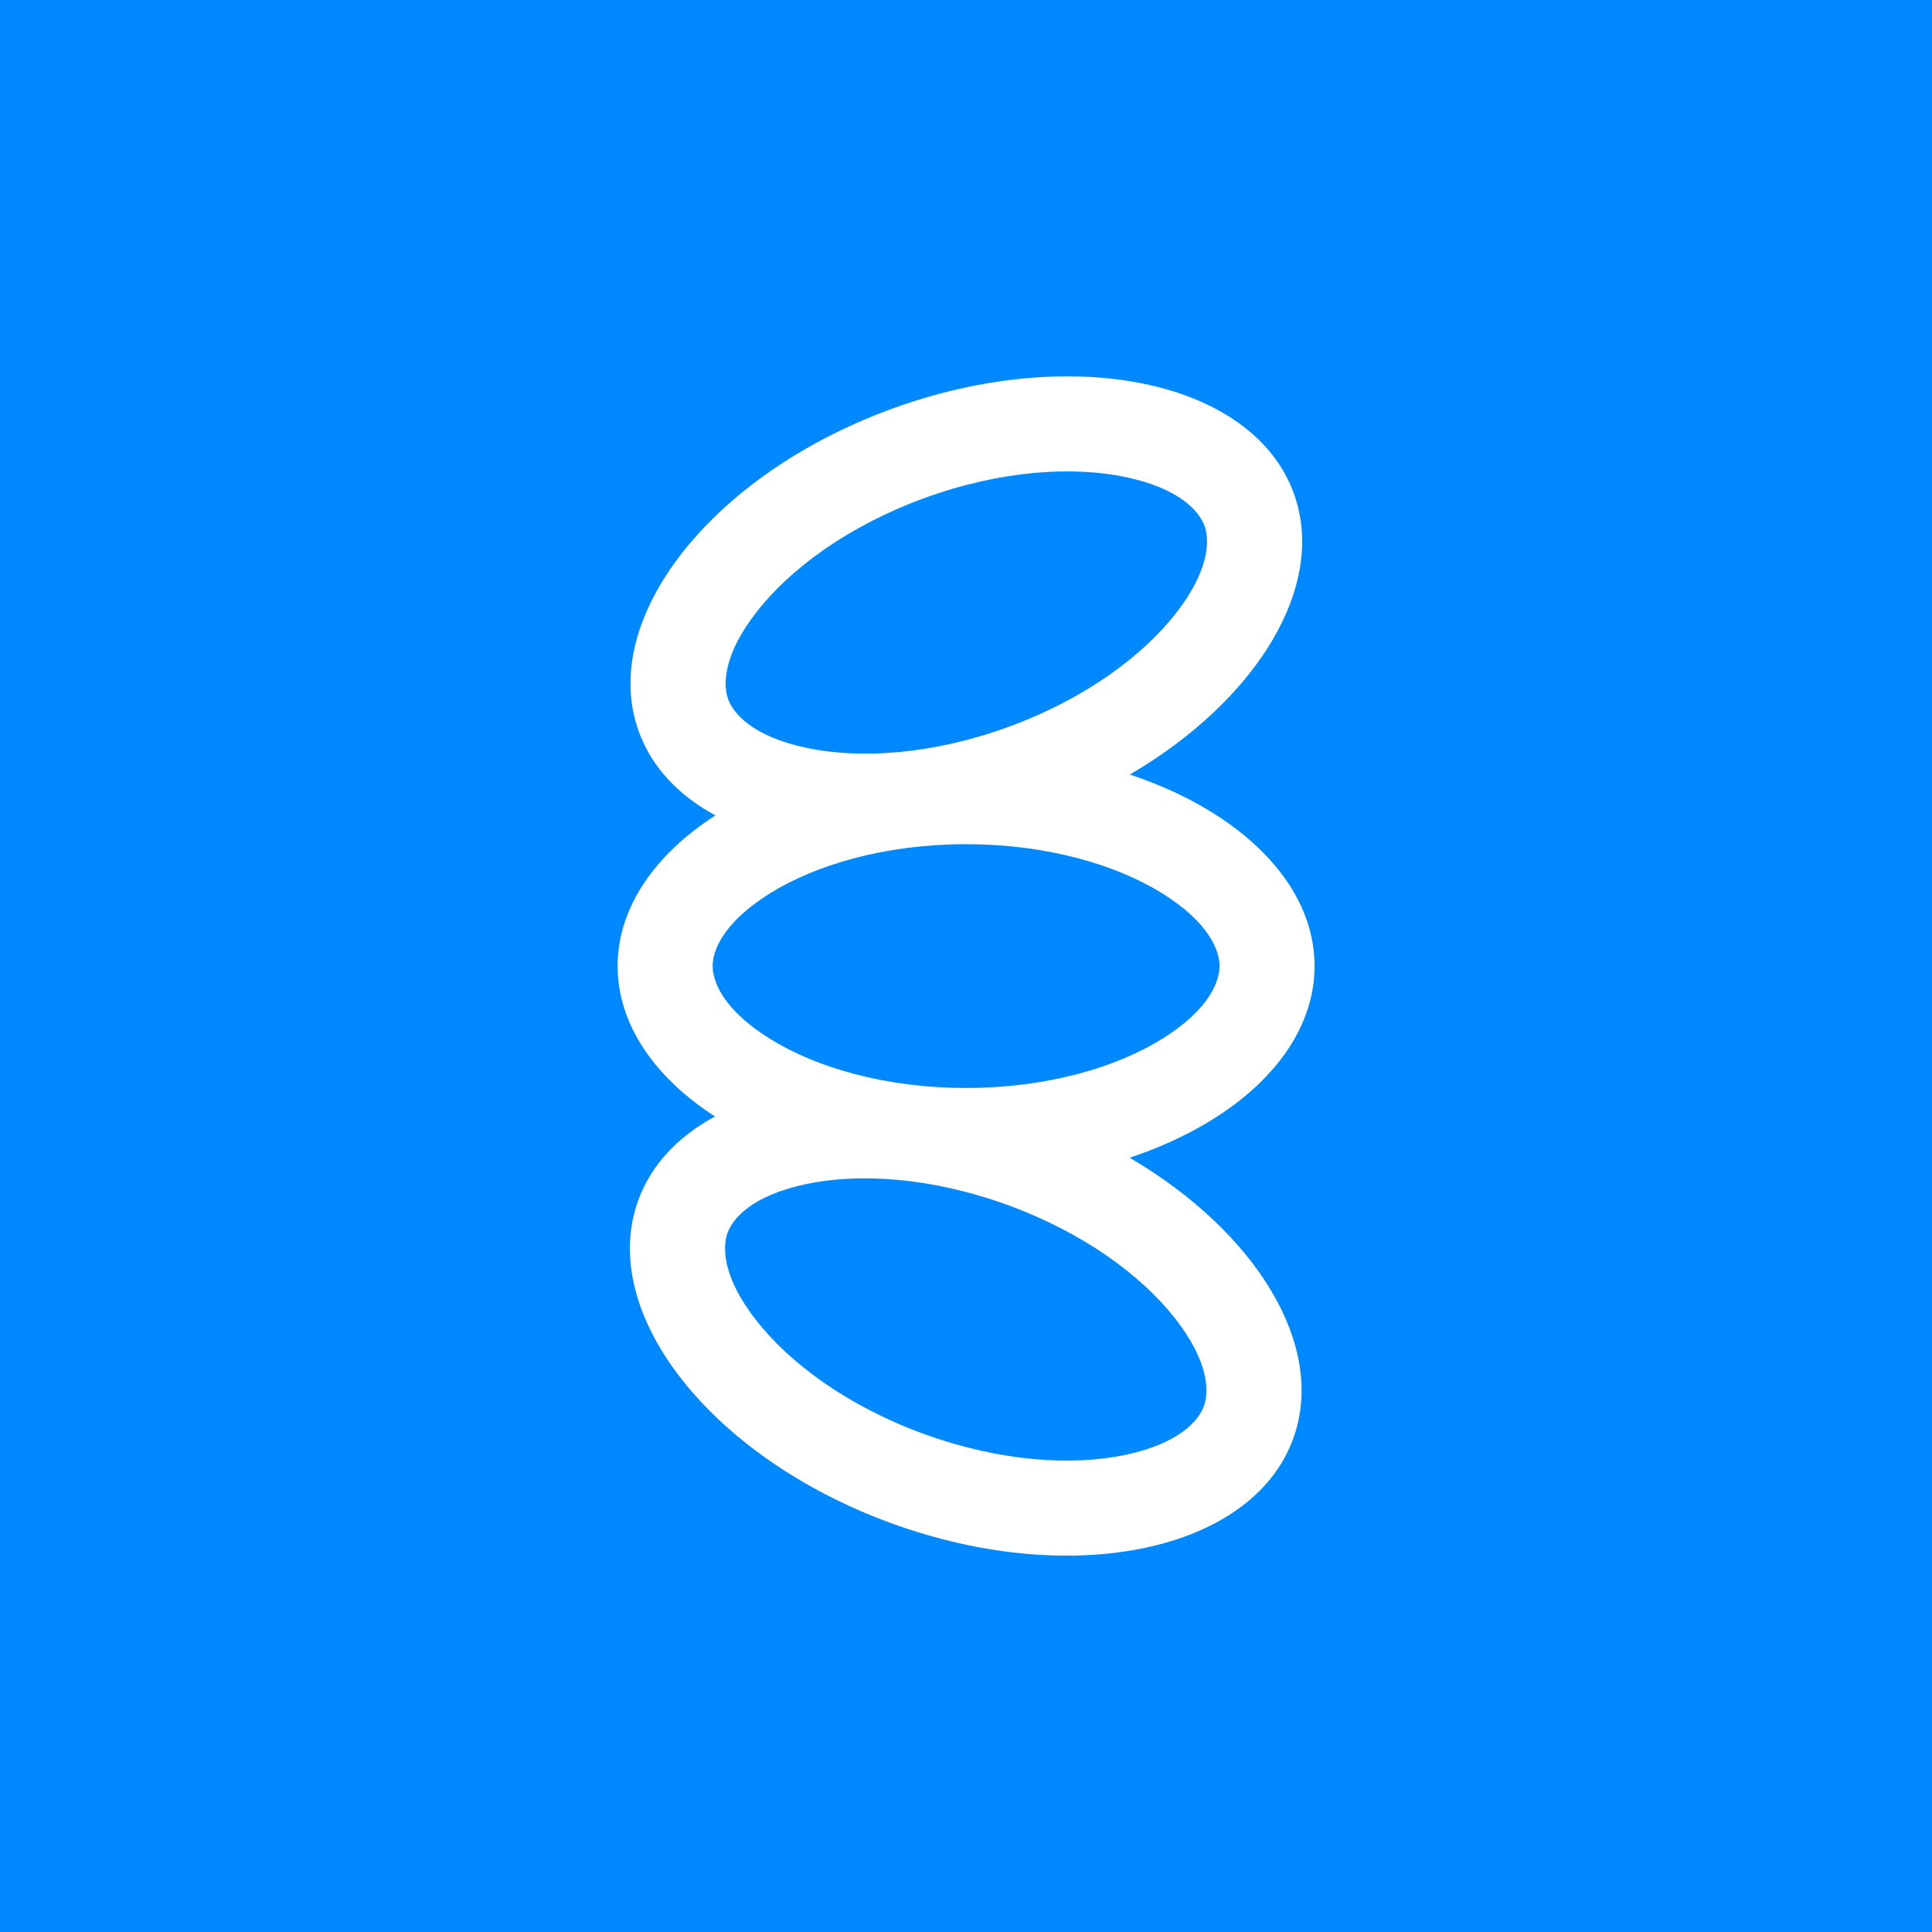
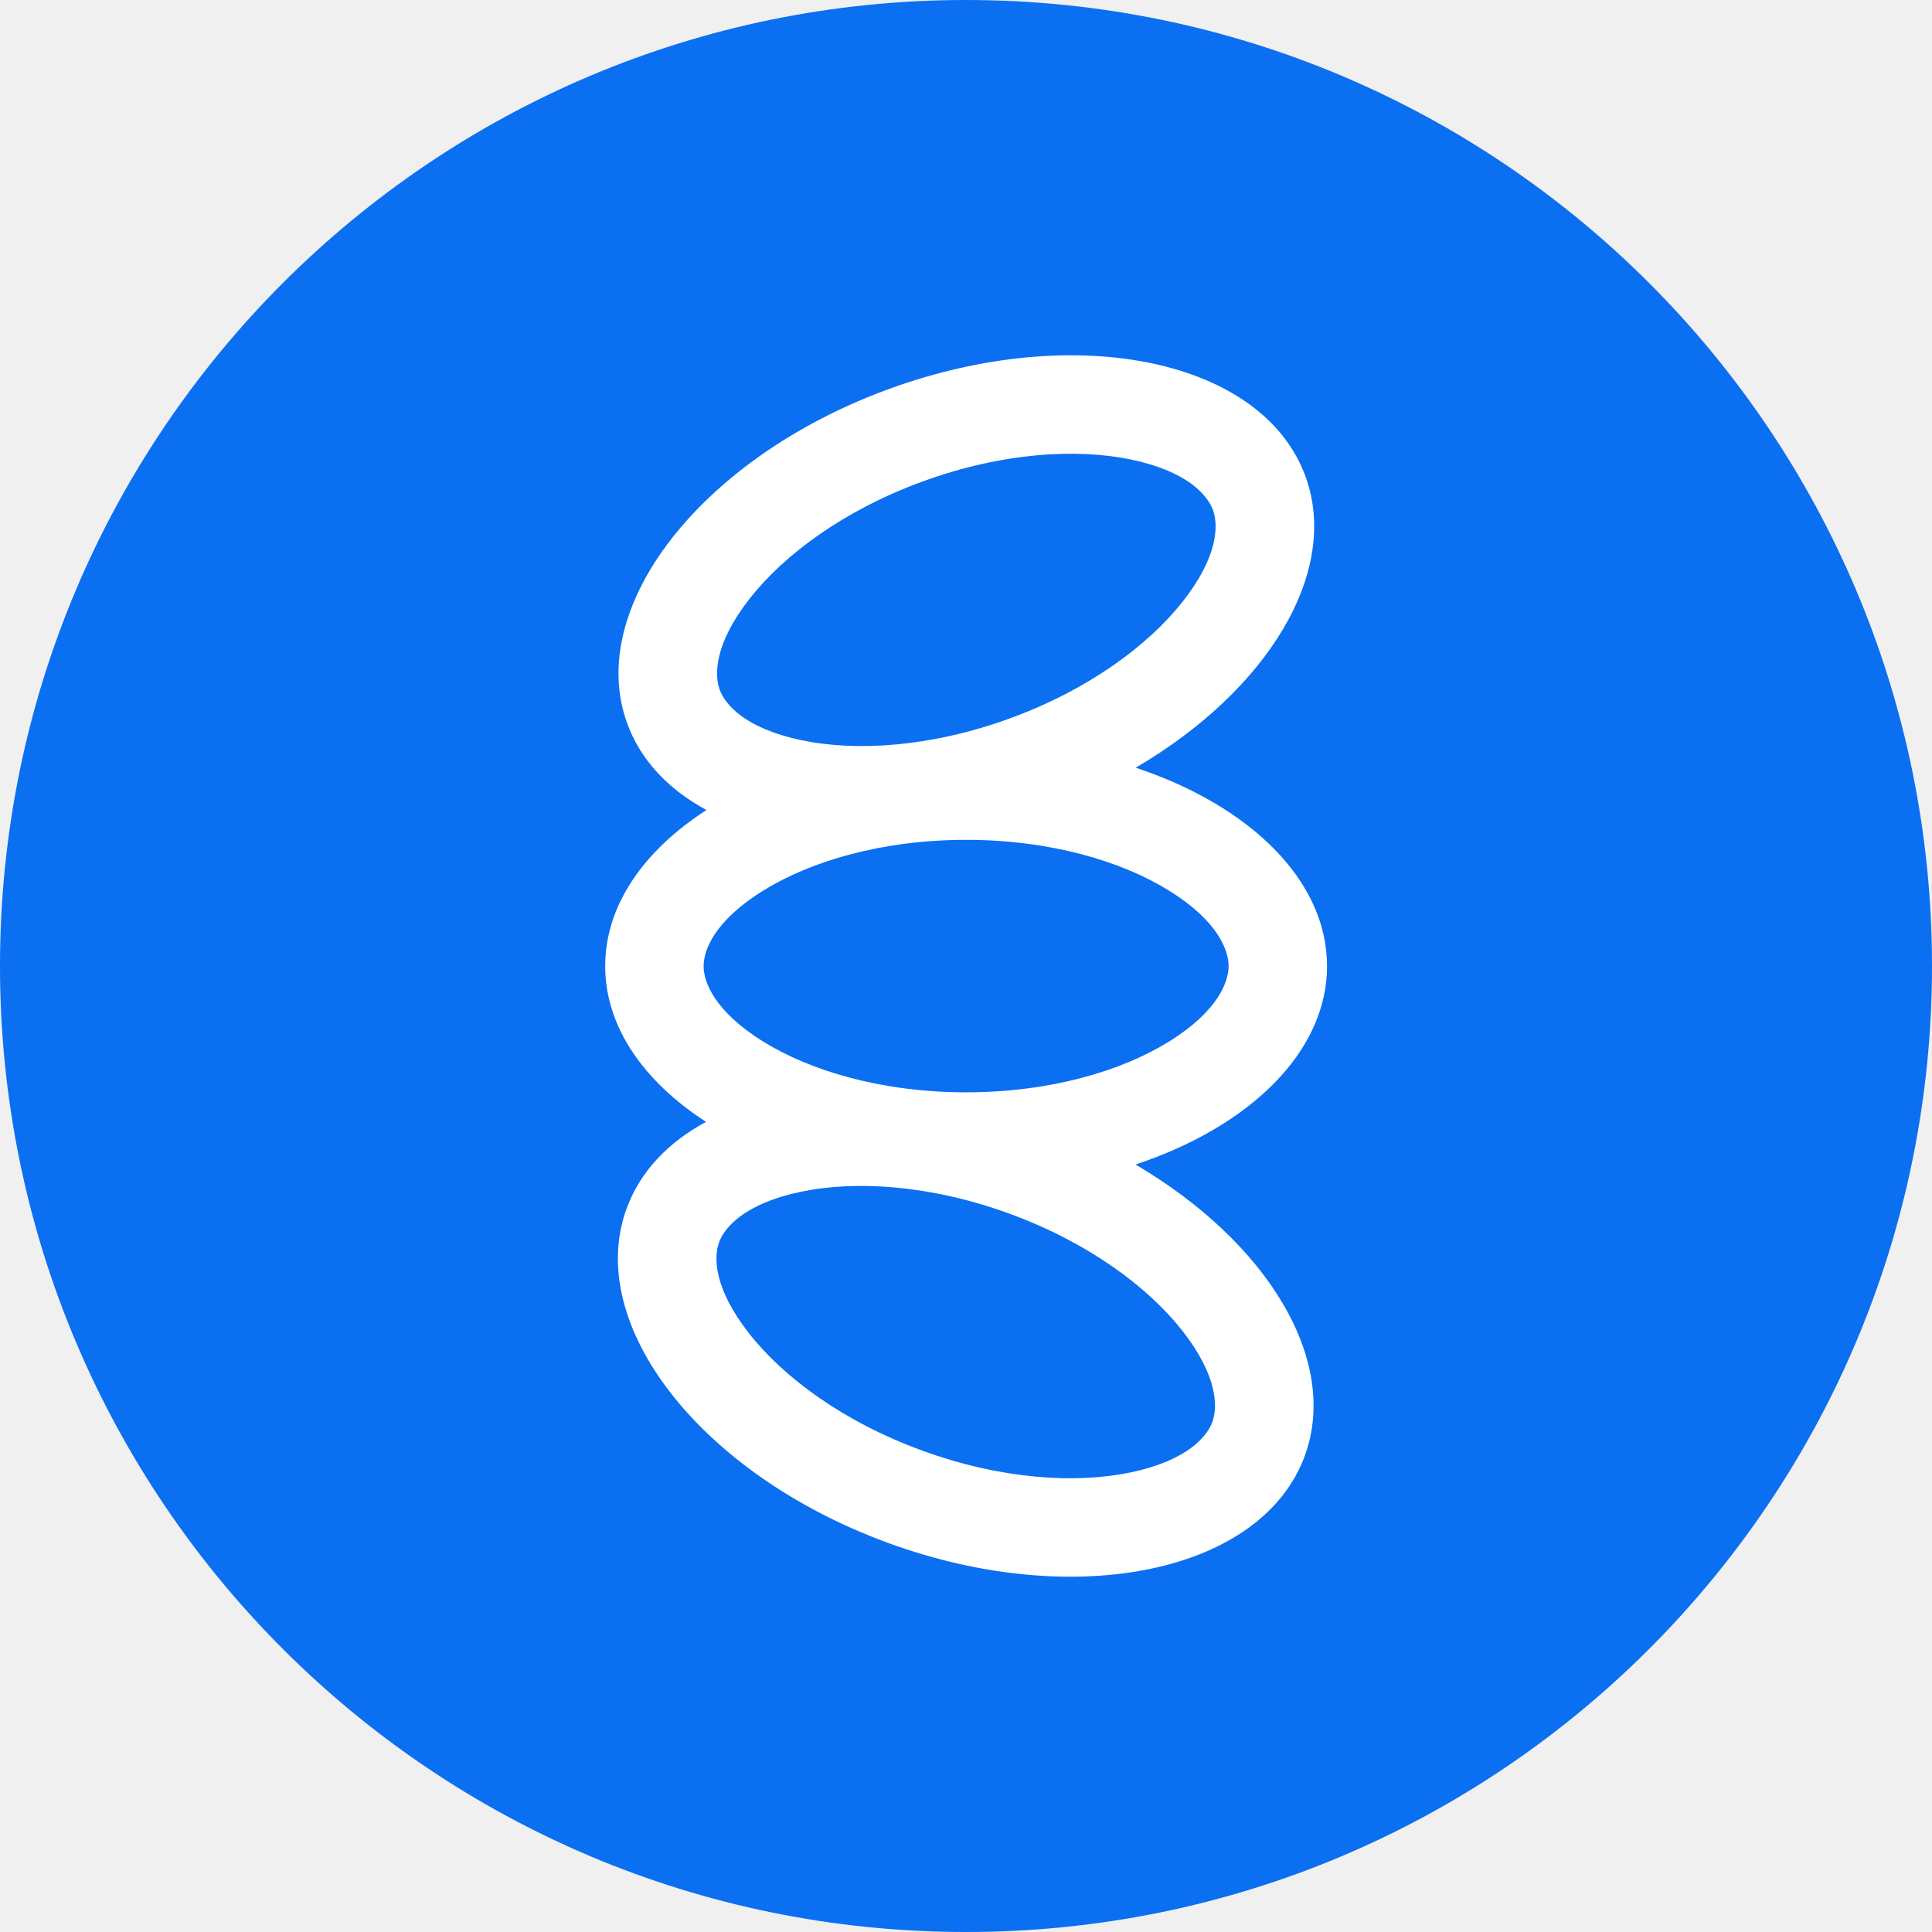
<svg xmlns="http://www.w3.org/2000/svg" width="2000" height="2000" viewBox="0 0 2000 2000" fill="none">
-   <rect width="2000" height="2000" fill="#0088FF" />
-   <path transform="translate(1000 1000) scale(1.12) translate(-1000 -1000)" d="M1322.2 1000.08C1322.2 1076.8 1252.97 1143.46 1151.26 1177.17C1268.3 1245.83 1333.56 1351.35 1302.43 1436.88C1264.56 1540.93 1098.34 1575.96 931.178 1515.12L929.223 1514.4C763.199 1453.23 659.354 1320.19 697.078 1216.54C709.118 1183.47 734.127 1157.37 768.012 1139.1C712.273 1103.06 678 1054.06 678 1000.08C678 945.97 712.429 896.871 768.393 860.803C734.594 842.542 709.649 816.473 697.63 783.451C659.906 679.803 763.751 546.766 929.774 485.596L931.73 484.879C1098.89 424.037 1265.11 459.068 1302.98 563.122C1334.14 648.732 1268.72 754.391 1151.45 823.044C1253.05 856.771 1322.2 923.396 1322.2 1000.08ZM1234.35 1000.08C1234.35 986.099 1224.99 959.991 1181.44 932.879C1139.17 906.567 1075.28 887.422 1000.1 887.422C924.919 887.422 861.033 906.567 818.763 932.879C775.209 959.99 765.845 986.099 765.845 1000.08C765.845 1014.05 775.208 1040.16 818.763 1067.27C861.033 1093.58 924.919 1112.73 1000.1 1112.73C1075.28 1112.73 1139.17 1093.58 1181.44 1067.27C1224.99 1040.16 1234.35 1014.05 1234.35 1000.08ZM1219.88 1406.83C1224.66 1393.7 1224.79 1365.96 1193.14 1325.59C1162.41 1286.4 1108.93 1246.56 1038.28 1220.85C967.636 1195.14 901.056 1191.28 852.335 1201.54C802.135 1212.13 784.405 1233.46 779.625 1246.59C774.845 1259.72 774.714 1287.46 806.369 1327.83C837.091 1367.02 890.576 1406.86 961.223 1432.57C1031.87 1458.28 1098.45 1462.14 1147.17 1451.88C1197.37 1441.3 1215.1 1419.96 1219.88 1406.83ZM1193.69 674.41C1225.34 634.037 1225.21 606.3 1220.43 593.167C1215.65 580.034 1197.92 558.702 1147.72 548.122C1099 537.854 1032.42 541.714 961.776 567.427C891.129 593.14 837.643 632.981 806.921 672.164C775.267 712.537 775.397 740.273 780.177 753.406C784.957 766.539 802.686 787.872 852.887 798.452C901.608 808.72 968.188 804.861 1038.84 779.147C1109.48 753.434 1162.97 713.593 1193.69 674.41Z" fill="white" />
+   <circle cx="1000" cy="1000" r="1000" fill="#0B6FF1" />
+   <path transform="translate(1000 1000) scale(1.16) translate(-1000 -1000)" d="M1322.2 1000.08C1322.2 1076.8 1252.97 1143.46 1151.26 1177.17C1268.3 1245.83 1333.56 1351.35 1302.43 1436.88C1264.56 1540.93 1098.34 1575.96 931.178 1515.12L929.223 1514.4C763.199 1453.23 659.354 1320.19 697.078 1216.54C709.118 1183.47 734.127 1157.37 768.012 1139.1C712.273 1103.06 678 1054.06 678 1000.08C678 945.97 712.429 896.871 768.393 860.803C734.594 842.542 709.649 816.473 697.63 783.451C659.906 679.803 763.751 546.766 929.774 485.596L931.73 484.879C1098.89 424.037 1265.11 459.068 1302.98 563.122C1334.14 648.732 1268.72 754.391 1151.45 823.044C1253.05 856.771 1322.2 923.396 1322.2 1000.08ZM1234.35 1000.08C1234.35 986.099 1224.99 959.991 1181.44 932.879C1139.17 906.567 1075.28 887.422 1000.1 887.422C924.919 887.422 861.033 906.567 818.763 932.879C775.209 959.99 765.845 986.099 765.845 1000.08C765.845 1014.05 775.208 1040.16 818.763 1067.27C861.033 1093.58 924.919 1112.73 1000.1 1112.73C1075.28 1112.73 1139.17 1093.58 1181.44 1067.27C1224.99 1040.16 1234.35 1014.05 1234.35 1000.08ZM1219.88 1406.83C1224.66 1393.7 1224.79 1365.96 1193.14 1325.59C1162.41 1286.4 1108.93 1246.56 1038.28 1220.85C967.636 1195.14 901.056 1191.28 852.335 1201.54C802.135 1212.13 784.405 1233.46 779.625 1246.59C774.845 1259.72 774.714 1287.46 806.369 1327.83C837.091 1367.02 890.576 1406.86 961.223 1432.57C1031.87 1458.28 1098.45 1462.14 1147.17 1451.88C1197.37 1441.3 1215.1 1419.96 1219.88 1406.83ZM1193.69 674.41C1225.34 634.037 1225.21 606.3 1220.43 593.167C1215.65 580.034 1197.92 558.702 1147.72 548.122C1099 537.854 1032.42 541.714 961.776 567.427C891.129 593.14 837.643 632.981 806.921 672.164C775.267 712.537 775.397 740.273 780.177 753.406C784.957 766.539 802.686 787.872 852.887 798.452C901.608 808.72 968.188 804.861 1038.84 779.147C1109.48 753.434 1162.97 713.593 1193.69 674.41Z" fill="white" />
</svg>
